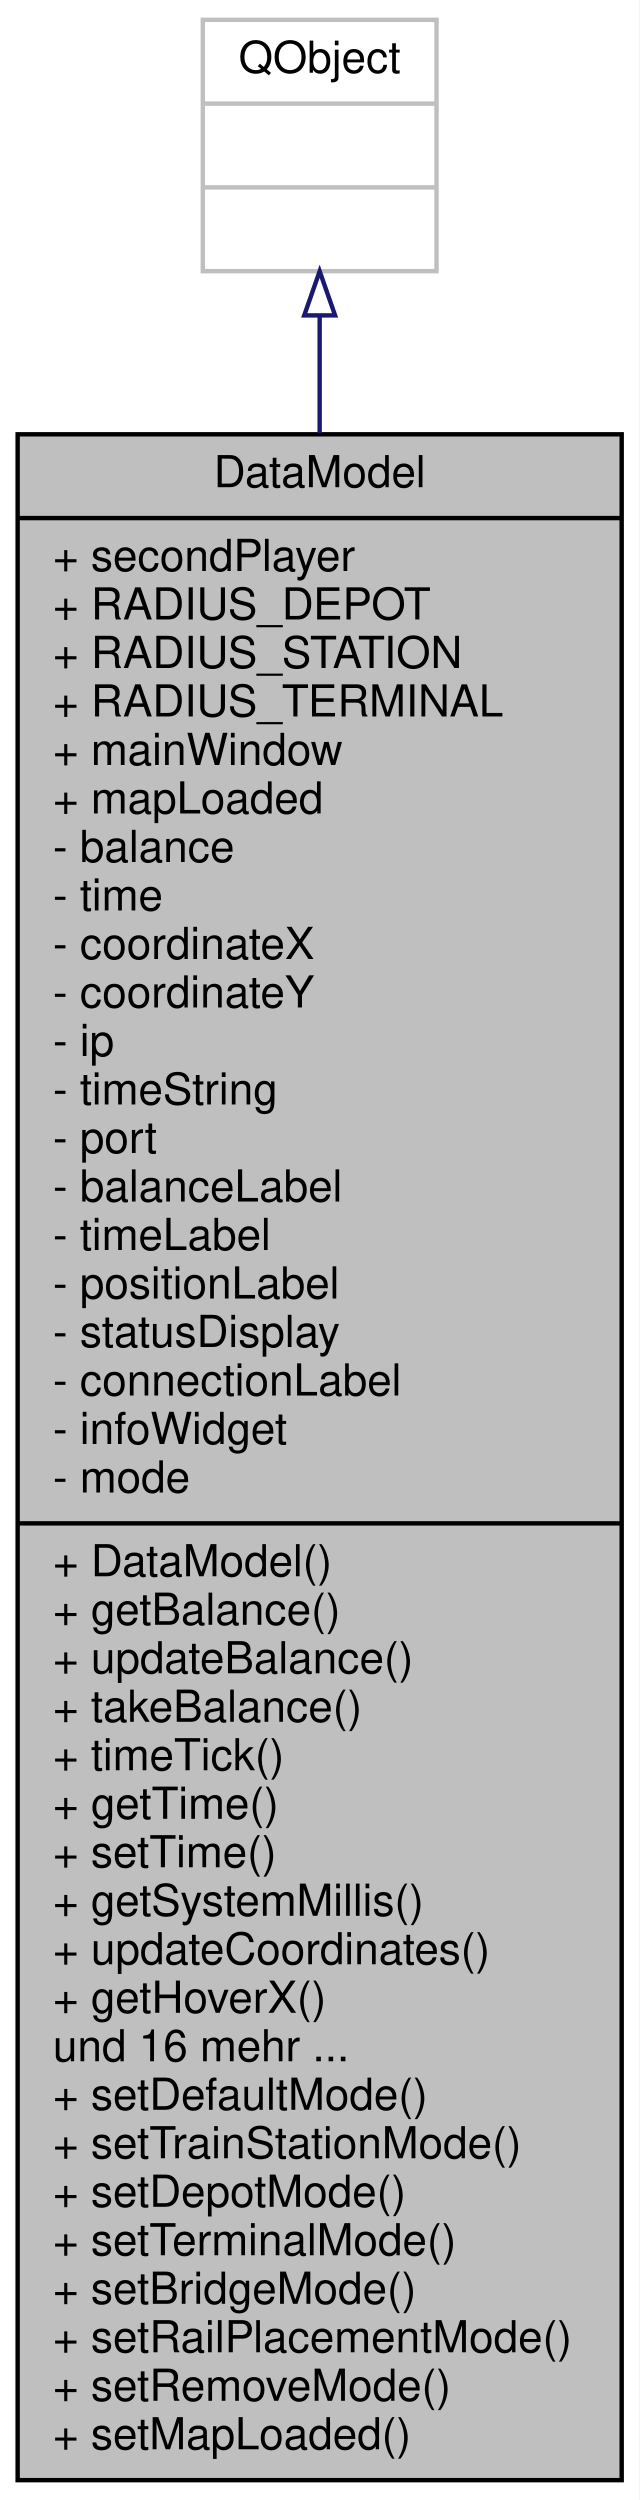
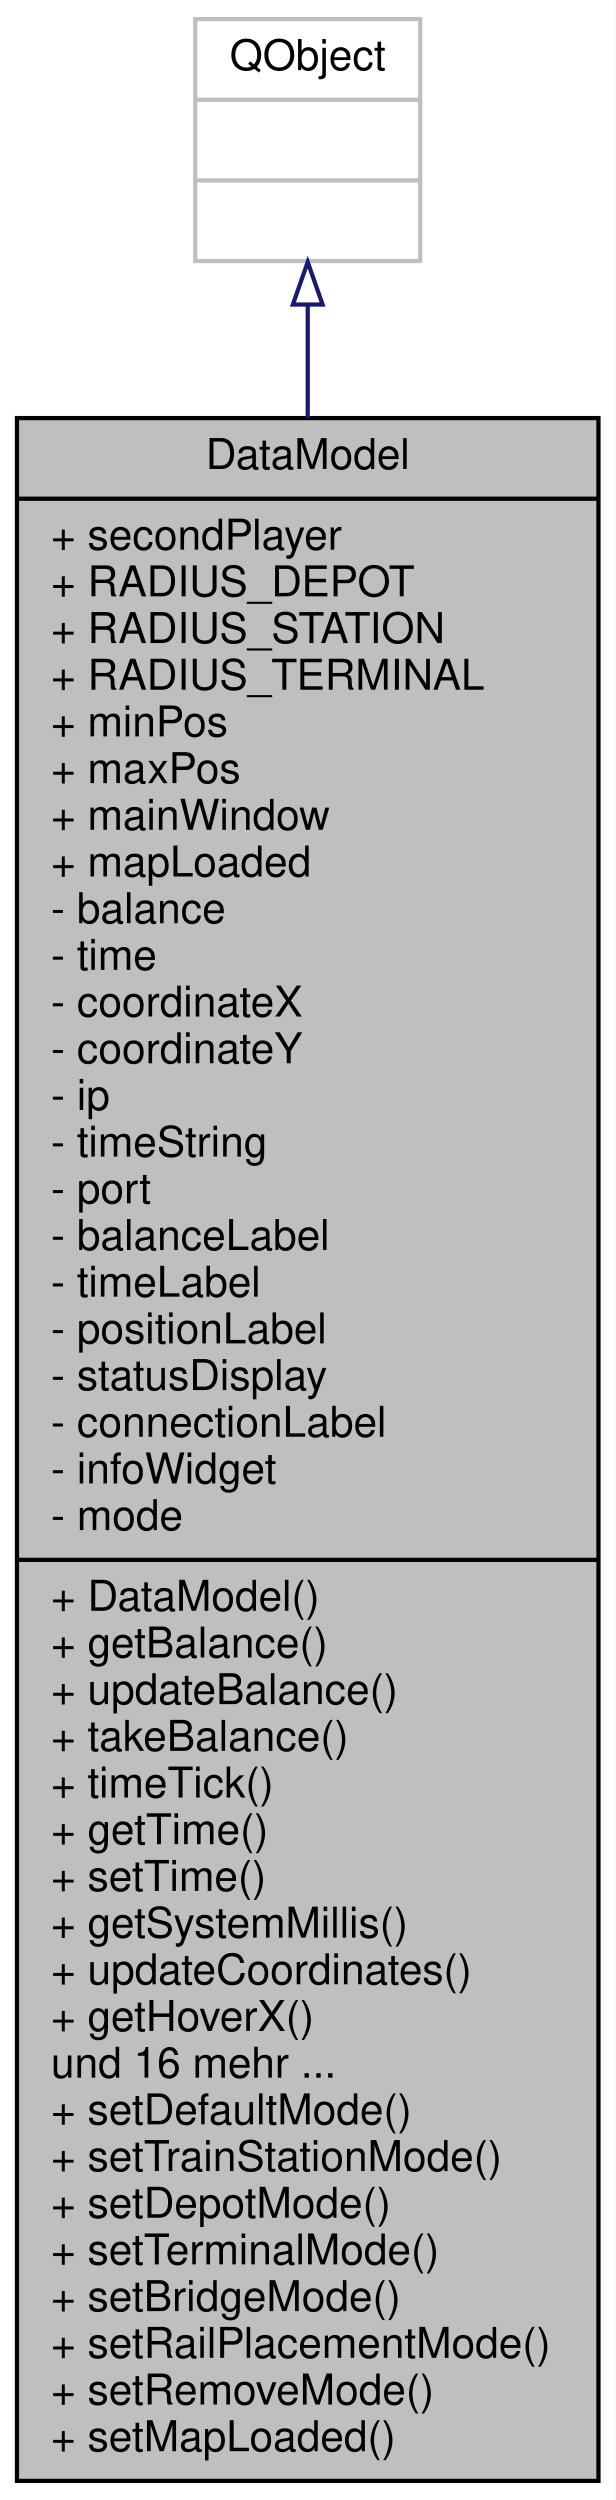
- <svg xmlns="http://www.w3.org/2000/svg" xmlns:xlink="http://www.w3.org/1999/xlink" width="145pt" height="567pt" viewBox="0.00 0.00 145.00 567.00">
-   <g id="graph0" class="graph" transform="scale(1 1) rotate(0) translate(4 563)">
-     <polygon fill="#ffffff" stroke="transparent" points="-4,4 -4,-563 141,-563 141,4 -4,4" />
+ <svg xmlns="http://www.w3.org/2000/svg" xmlns:xlink="http://www.w3.org/1999/xlink" width="145pt" height="589pt" viewBox="0.00 0.00 145.00 589.00">
+   <g id="graph0" class="graph" transform="scale(1 1) rotate(0) translate(4 585)">
+     <polygon fill="#ffffff" stroke="transparent" points="-4,4 -4,-585 141,-585 141,4 -4,4" />
    <g id="node1" class="node">
      <g id="a_node1">
        <a xlink:title=" ">
-           <polygon fill="#bfbfbf" stroke="#000000" points="0,-.5 0,-464.5 137,-464.5 137,-.5 0,-.5" />
-           <text text-anchor="middle" x="68.5" y="-452.5" font-family="Helvetica,sans-Serif" font-size="10.00" fill="#000000">DataModel</text>
-           <polyline fill="none" stroke="#000000" points="0,-445.5 137,-445.5 " />
-           <text text-anchor="start" x="8" y="-433.5" font-family="Helvetica,sans-Serif" font-size="10.00" fill="#000000">+ secondPlayer</text>
-           <text text-anchor="start" x="8" y="-422.5" font-family="Helvetica,sans-Serif" font-size="10.00" fill="#000000">+ RADIUS_DEPOT</text>
-           <text text-anchor="start" x="8" y="-411.5" font-family="Helvetica,sans-Serif" font-size="10.00" fill="#000000">+ RADIUS_STATION</text>
-           <text text-anchor="start" x="8" y="-400.5" font-family="Helvetica,sans-Serif" font-size="10.00" fill="#000000">+ RADIUS_TERMINAL</text>
+           <polygon fill="#bfbfbf" stroke="#000000" points="0,-.5 0,-486.5 137,-486.5 137,-.5 0,-.5" />
+           <text text-anchor="middle" x="68.5" y="-474.5" font-family="Helvetica,sans-Serif" font-size="10.00" fill="#000000">DataModel</text>
+           <polyline fill="none" stroke="#000000" points="0,-467.5 137,-467.5 " />
+           <text text-anchor="start" x="8" y="-455.5" font-family="Helvetica,sans-Serif" font-size="10.00" fill="#000000">+ secondPlayer</text>
+           <text text-anchor="start" x="8" y="-444.5" font-family="Helvetica,sans-Serif" font-size="10.00" fill="#000000">+ RADIUS_DEPOT</text>
+           <text text-anchor="start" x="8" y="-433.5" font-family="Helvetica,sans-Serif" font-size="10.00" fill="#000000">+ RADIUS_STATION</text>
+           <text text-anchor="start" x="8" y="-422.5" font-family="Helvetica,sans-Serif" font-size="10.00" fill="#000000">+ RADIUS_TERMINAL</text>
+           <text text-anchor="start" x="8" y="-411.5" font-family="Helvetica,sans-Serif" font-size="10.00" fill="#000000">+ minPos</text>
+           <text text-anchor="start" x="8" y="-400.5" font-family="Helvetica,sans-Serif" font-size="10.00" fill="#000000">+ maxPos</text>
          <text text-anchor="start" x="8" y="-389.5" font-family="Helvetica,sans-Serif" font-size="10.00" fill="#000000">+ mainWindow</text>
          <text text-anchor="start" x="8" y="-378.5" font-family="Helvetica,sans-Serif" font-size="10.00" fill="#000000">+ mapLoaded</text>
          <text text-anchor="start" x="8" y="-367.5" font-family="Helvetica,sans-Serif" font-size="10.00" fill="#000000">- balance</text>
          <text text-anchor="start" x="8" y="-356.5" font-family="Helvetica,sans-Serif" font-size="10.00" fill="#000000">- time</text>
          <text text-anchor="start" x="8" y="-345.5" font-family="Helvetica,sans-Serif" font-size="10.00" fill="#000000">- coordinateX</text>
          <text text-anchor="start" x="8" y="-334.5" font-family="Helvetica,sans-Serif" font-size="10.00" fill="#000000">- coordinateY</text>
          <text text-anchor="start" x="8" y="-323.5" font-family="Helvetica,sans-Serif" font-size="10.00" fill="#000000">- ip</text>
          <text text-anchor="start" x="8" y="-312.5" font-family="Helvetica,sans-Serif" font-size="10.00" fill="#000000">- timeString</text>
          <text text-anchor="start" x="8" y="-301.5" font-family="Helvetica,sans-Serif" font-size="10.00" fill="#000000">- port</text>
          <text text-anchor="start" x="8" y="-290.5" font-family="Helvetica,sans-Serif" font-size="10.00" fill="#000000">- balanceLabel</text>
          <text text-anchor="start" x="8" y="-279.5" font-family="Helvetica,sans-Serif" font-size="10.00" fill="#000000">- timeLabel</text>
          <text text-anchor="start" x="8" y="-268.5" font-family="Helvetica,sans-Serif" font-size="10.00" fill="#000000">- positionLabel</text>
          <text text-anchor="start" x="8" y="-257.5" font-family="Helvetica,sans-Serif" font-size="10.00" fill="#000000">- statusDisplay</text>
          <text text-anchor="start" x="8" y="-246.5" font-family="Helvetica,sans-Serif" font-size="10.00" fill="#000000">- connectionLabel</text>
          <text text-anchor="start" x="8" y="-235.5" font-family="Helvetica,sans-Serif" font-size="10.00" fill="#000000">- infoWidget</text>
          <text text-anchor="start" x="8" y="-224.5" font-family="Helvetica,sans-Serif" font-size="10.00" fill="#000000">- mode</text>
          <polyline fill="none" stroke="#000000" points="0,-217.5 137,-217.5 " />
          <text text-anchor="start" x="8" y="-205.5" font-family="Helvetica,sans-Serif" font-size="10.00" fill="#000000">+ DataModel()</text>
          <text text-anchor="start" x="8" y="-194.5" font-family="Helvetica,sans-Serif" font-size="10.00" fill="#000000">+ getBalance()</text>
          <text text-anchor="start" x="8" y="-183.5" font-family="Helvetica,sans-Serif" font-size="10.00" fill="#000000">+ updateBalance()</text>
          <text text-anchor="start" x="8" y="-172.5" font-family="Helvetica,sans-Serif" font-size="10.00" fill="#000000">+ takeBalance()</text>
          <text text-anchor="start" x="8" y="-161.5" font-family="Helvetica,sans-Serif" font-size="10.00" fill="#000000">+ timeTick()</text>
          <text text-anchor="start" x="8" y="-150.5" font-family="Helvetica,sans-Serif" font-size="10.00" fill="#000000">+ getTime()</text>
          <text text-anchor="start" x="8" y="-139.5" font-family="Helvetica,sans-Serif" font-size="10.00" fill="#000000">+ setTime()</text>
          <text text-anchor="start" x="8" y="-128.5" font-family="Helvetica,sans-Serif" font-size="10.00" fill="#000000">+ getSystemMillis()</text>
          <text text-anchor="start" x="8" y="-117.5" font-family="Helvetica,sans-Serif" font-size="10.00" fill="#000000">+ updateCoordinates()</text>
          <text text-anchor="start" x="8" y="-106.5" font-family="Helvetica,sans-Serif" font-size="10.00" fill="#000000">+ getHoverX()</text>
          <text text-anchor="start" x="8" y="-95.5" font-family="Helvetica,sans-Serif" font-size="10.00" fill="#000000">und 16 mehr ...</text>
          <text text-anchor="start" x="8" y="-84.5" font-family="Helvetica,sans-Serif" font-size="10.00" fill="#000000">+ setDefaultMode()</text>
          <text text-anchor="start" x="8" y="-73.5" font-family="Helvetica,sans-Serif" font-size="10.00" fill="#000000">+ setTrainStationMode()</text>
          <text text-anchor="start" x="8" y="-62.5" font-family="Helvetica,sans-Serif" font-size="10.00" fill="#000000">+ setDepotMode()</text>
          <text text-anchor="start" x="8" y="-51.5" font-family="Helvetica,sans-Serif" font-size="10.00" fill="#000000">+ setTerminalMode()</text>
          <text text-anchor="start" x="8" y="-40.5" font-family="Helvetica,sans-Serif" font-size="10.00" fill="#000000">+ setBridgeMode()</text>
          <text text-anchor="start" x="8" y="-29.5" font-family="Helvetica,sans-Serif" font-size="10.00" fill="#000000">+ setRailPlacementMode()</text>
          <text text-anchor="start" x="8" y="-18.5" font-family="Helvetica,sans-Serif" font-size="10.00" fill="#000000">+ setRemoveMode()</text>
          <text text-anchor="start" x="8" y="-7.5" font-family="Helvetica,sans-Serif" font-size="10.00" fill="#000000">+ setMapLoaded()</text>
        </a>
      </g>
    </g>
    <g id="node2" class="node">
      <g id="a_node2">
        <a xlink:title=" ">
-           <polygon fill="#ffffff" stroke="#bfbfbf" points="42,-501.5 42,-558.5 95,-558.5 95,-501.5 42,-501.5" />
-           <text text-anchor="middle" x="68.5" y="-546.5" font-family="Helvetica,sans-Serif" font-size="10.00" fill="#000000">QObject</text>
-           <polyline fill="none" stroke="#bfbfbf" points="42,-539.5 95,-539.5 " />
-           <text text-anchor="middle" x="68.5" y="-527.5" font-family="Helvetica,sans-Serif" font-size="10.00" fill="#000000"> </text>
-           <polyline fill="none" stroke="#bfbfbf" points="42,-520.5 95,-520.5 " />
-           <text text-anchor="middle" x="68.5" y="-508.5" font-family="Helvetica,sans-Serif" font-size="10.00" fill="#000000"> </text>
+           <polygon fill="#ffffff" stroke="#bfbfbf" points="42,-523.5 42,-580.5 95,-580.5 95,-523.5 42,-523.5" />
+           <text text-anchor="middle" x="68.5" y="-568.5" font-family="Helvetica,sans-Serif" font-size="10.00" fill="#000000">QObject</text>
+           <polyline fill="none" stroke="#bfbfbf" points="42,-561.5 95,-561.5 " />
+           <text text-anchor="middle" x="68.5" y="-549.5" font-family="Helvetica,sans-Serif" font-size="10.00" fill="#000000"> </text>
+           <polyline fill="none" stroke="#bfbfbf" points="42,-542.5 95,-542.5 " />
+           <text text-anchor="middle" x="68.5" y="-530.5" font-family="Helvetica,sans-Serif" font-size="10.00" fill="#000000"> </text>
        </a>
      </g>
    </g>
    <g id="edge1" class="edge">
-       <path fill="none" stroke="#191970" d="M68.5,-491.22C68.5,-483.249 68.5,-474.322 68.5,-464.708" />
-       <polygon fill="none" stroke="#191970" points="65,-491.474 68.5,-501.474 72,-491.474 65,-491.474" />
+       <path fill="none" stroke="#191970" d="M68.5,-513.009C68.5,-505.044 68.5,-496.125 68.5,-486.508" />
+       <polygon fill="none" stroke="#191970" points="65,-513.254 68.5,-523.254 72,-513.254 65,-513.254" />
    </g>
  </g>
</svg>
